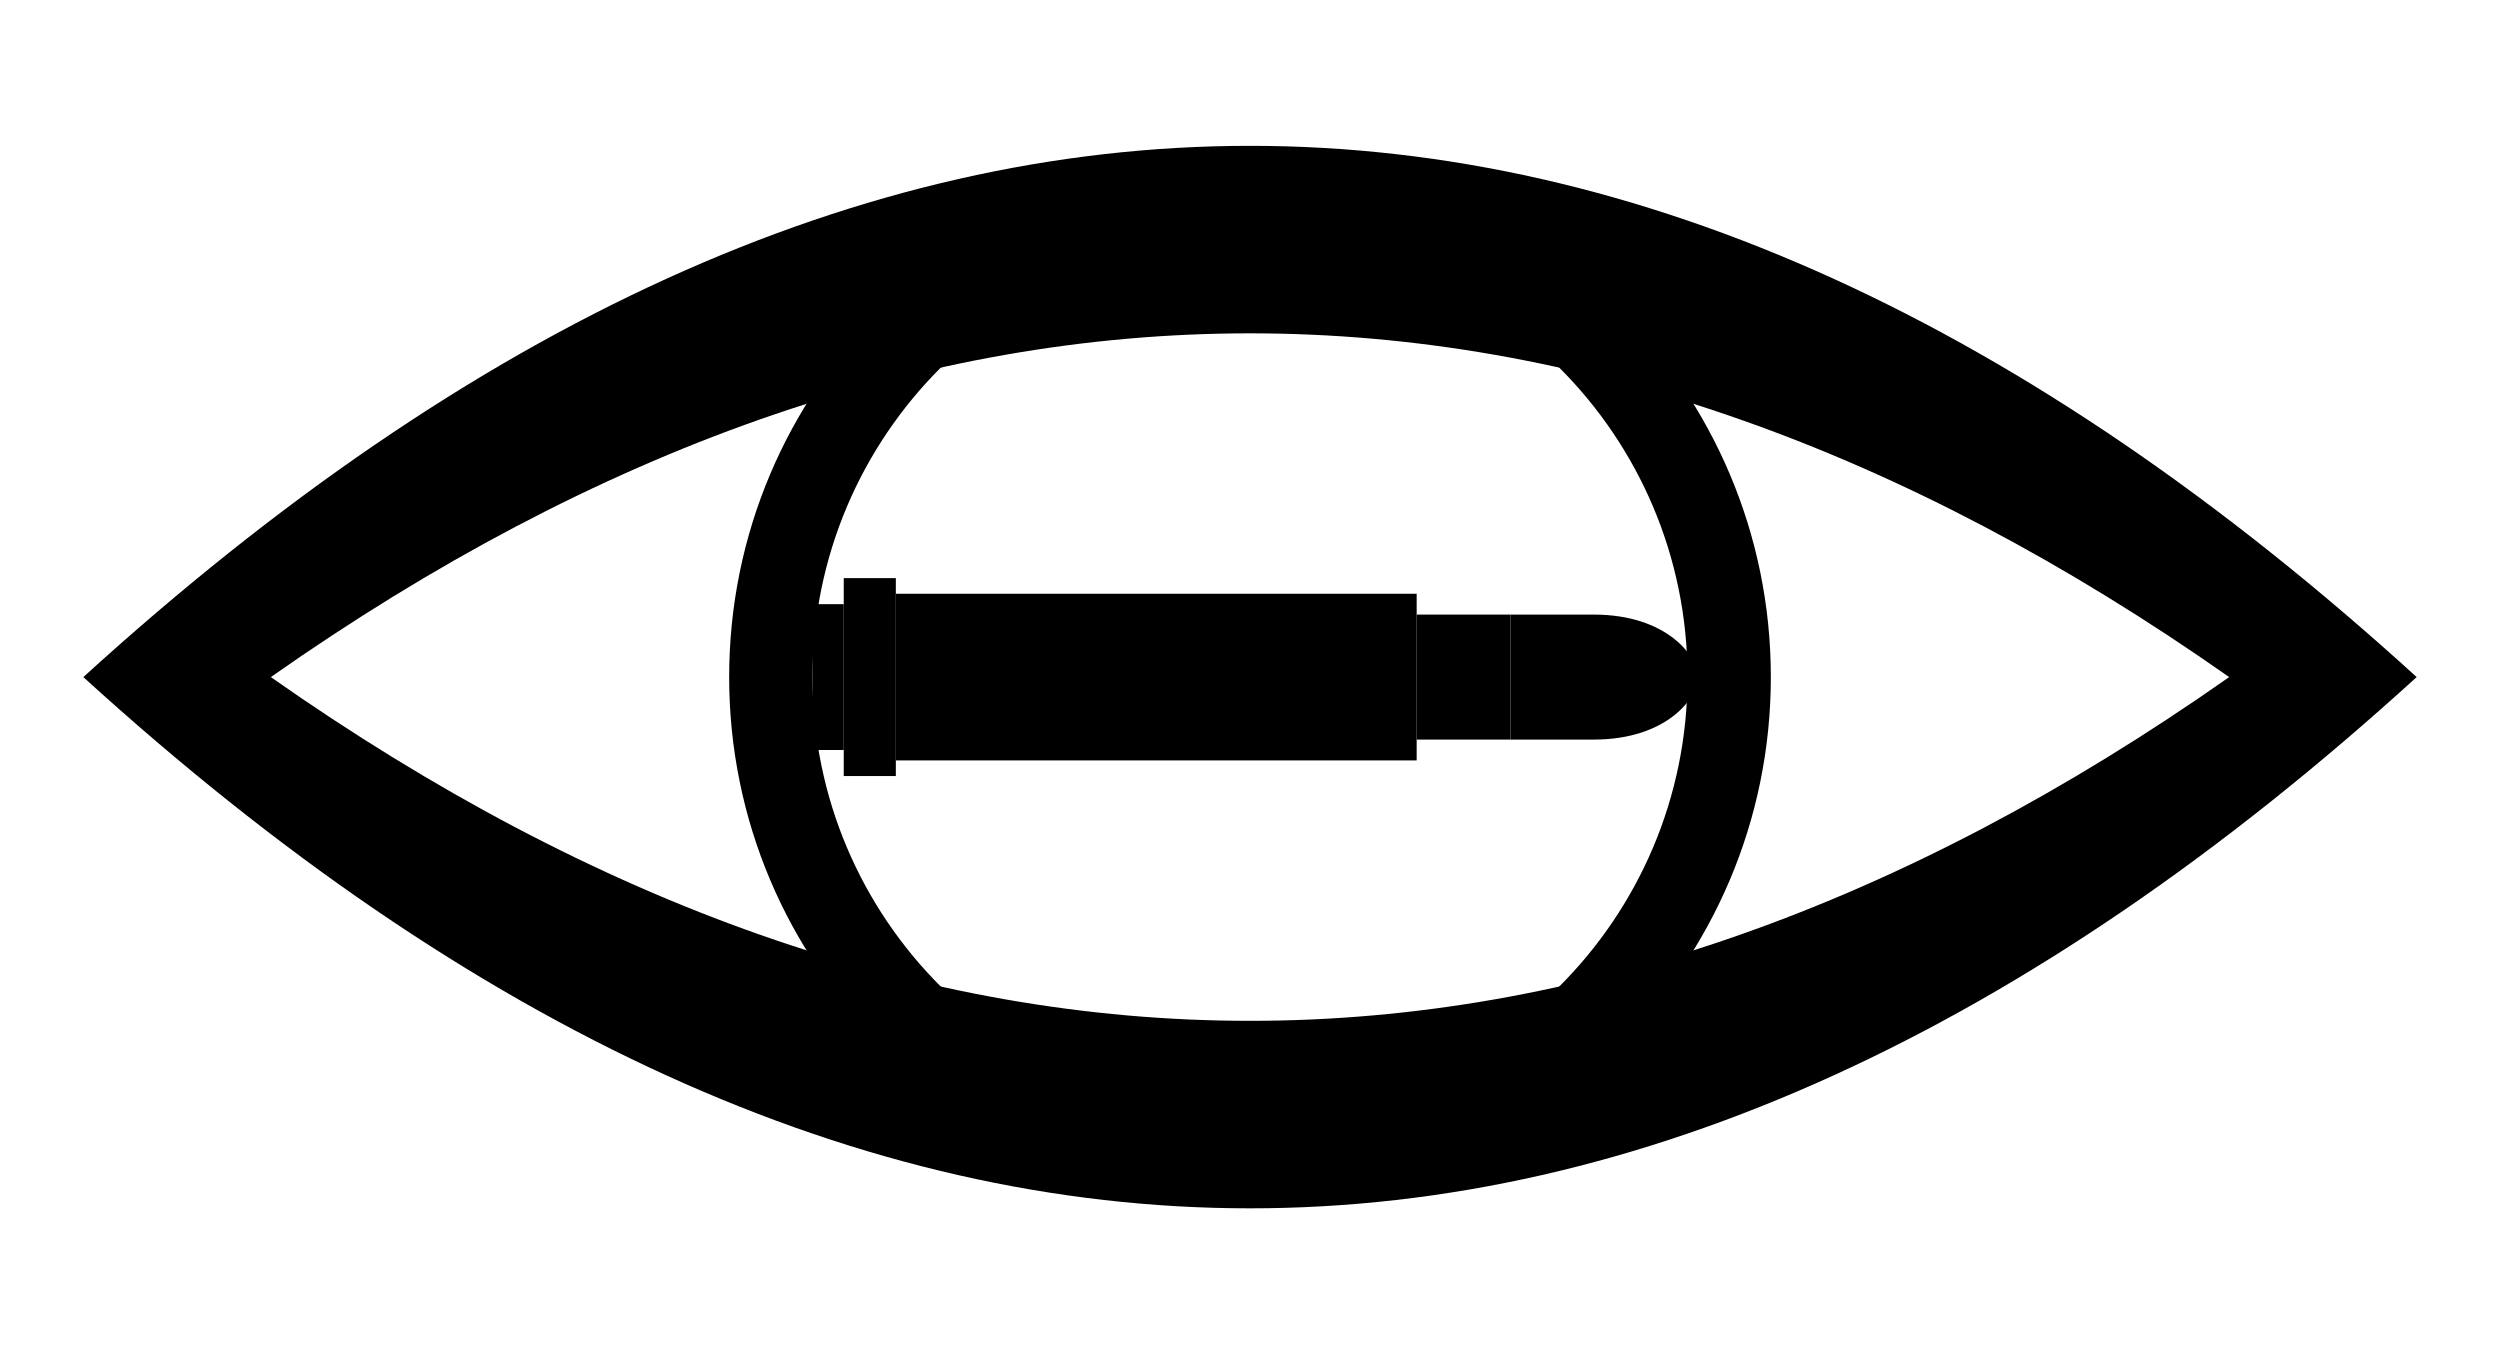
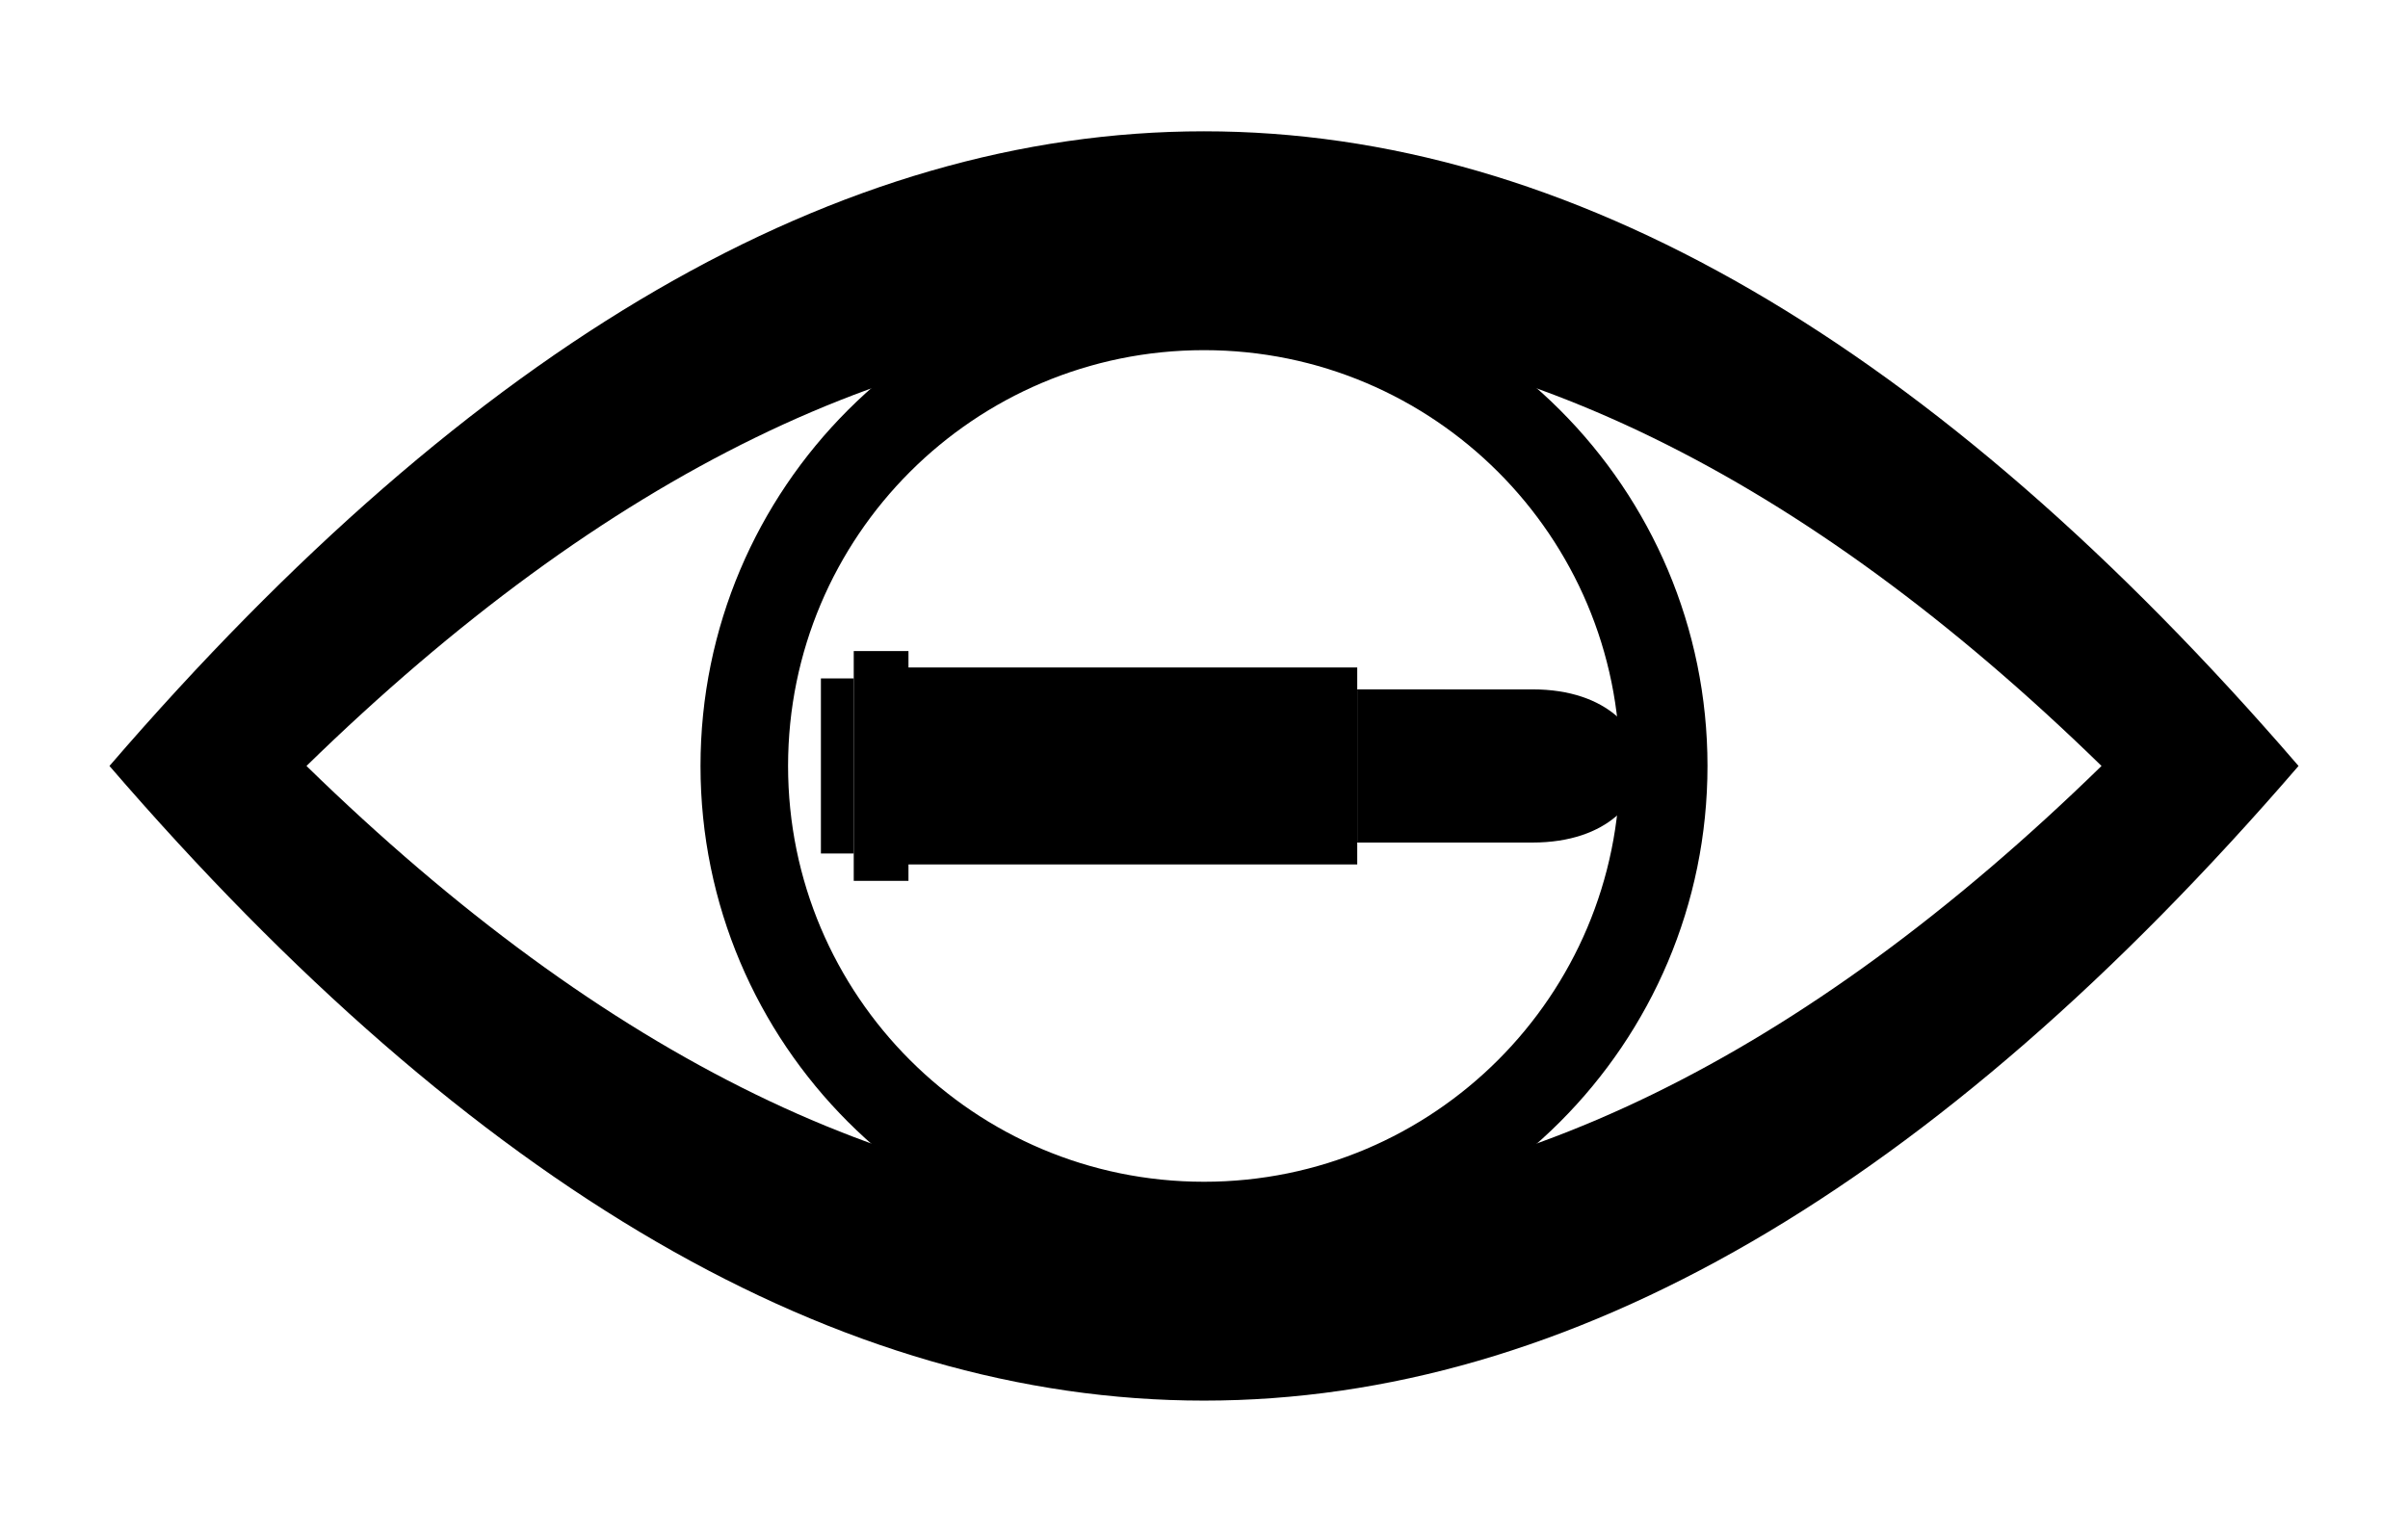
- <svg xmlns="http://www.w3.org/2000/svg" viewBox="0 0 240 130">
-   <path fill="currentColor" fill-rule="evenodd" d="     M 8 65 Q 120 -37 232 65 Q 120 167 8 65 Z     M 26 65 Q 120 -1 214 65 Q 120 131 26 65 Z   " />
-   <circle cx="120" cy="65" r="46" fill="none" stroke="currentColor" stroke-width="8" />
+ <svg xmlns="http://www.w3.org/2000/svg" viewBox="0 0 220 140">
+   <path fill="currentColor" fill-rule="evenodd" d="     M 10 70 Q 110 -46 210 70 Q 110 186 10 70 Z     M 28 70 Q 110 -10 192 70 Q 110 150 28 70 Z   " />
+   <circle cx="110" cy="70" r="42" fill="none" stroke="currentColor" stroke-width="8" />
  <g fill="currentColor">
-     <rect x="78" y="58" width="3" height="14" />
-     <rect x="81" y="55.5" width="5" height="19" />
-     <rect x="86" y="57" width="50" height="16" />
-     <rect x="136" y="59" width="9" height="12" />
-     <path d="M 145 59 L 153 59 C 160 59, 163 63, 163 65 C 163 67, 160 71, 153 71 L 145 71 Z" />
+     <rect x="75" y="62" width="3" height="16" />
+     <rect x="78" y="59.5" width="5" height="21" />
+     <rect x="82" y="61" width="42" height="18" />
+     <rect x="124" y="63" width="8" height="14" />
+     <path d="M 132 63 L 140 63 C 147 63, 150 67, 150 70 C 150 73, 147 77, 140 77 L 132 77 Z" />
  </g>
</svg>
